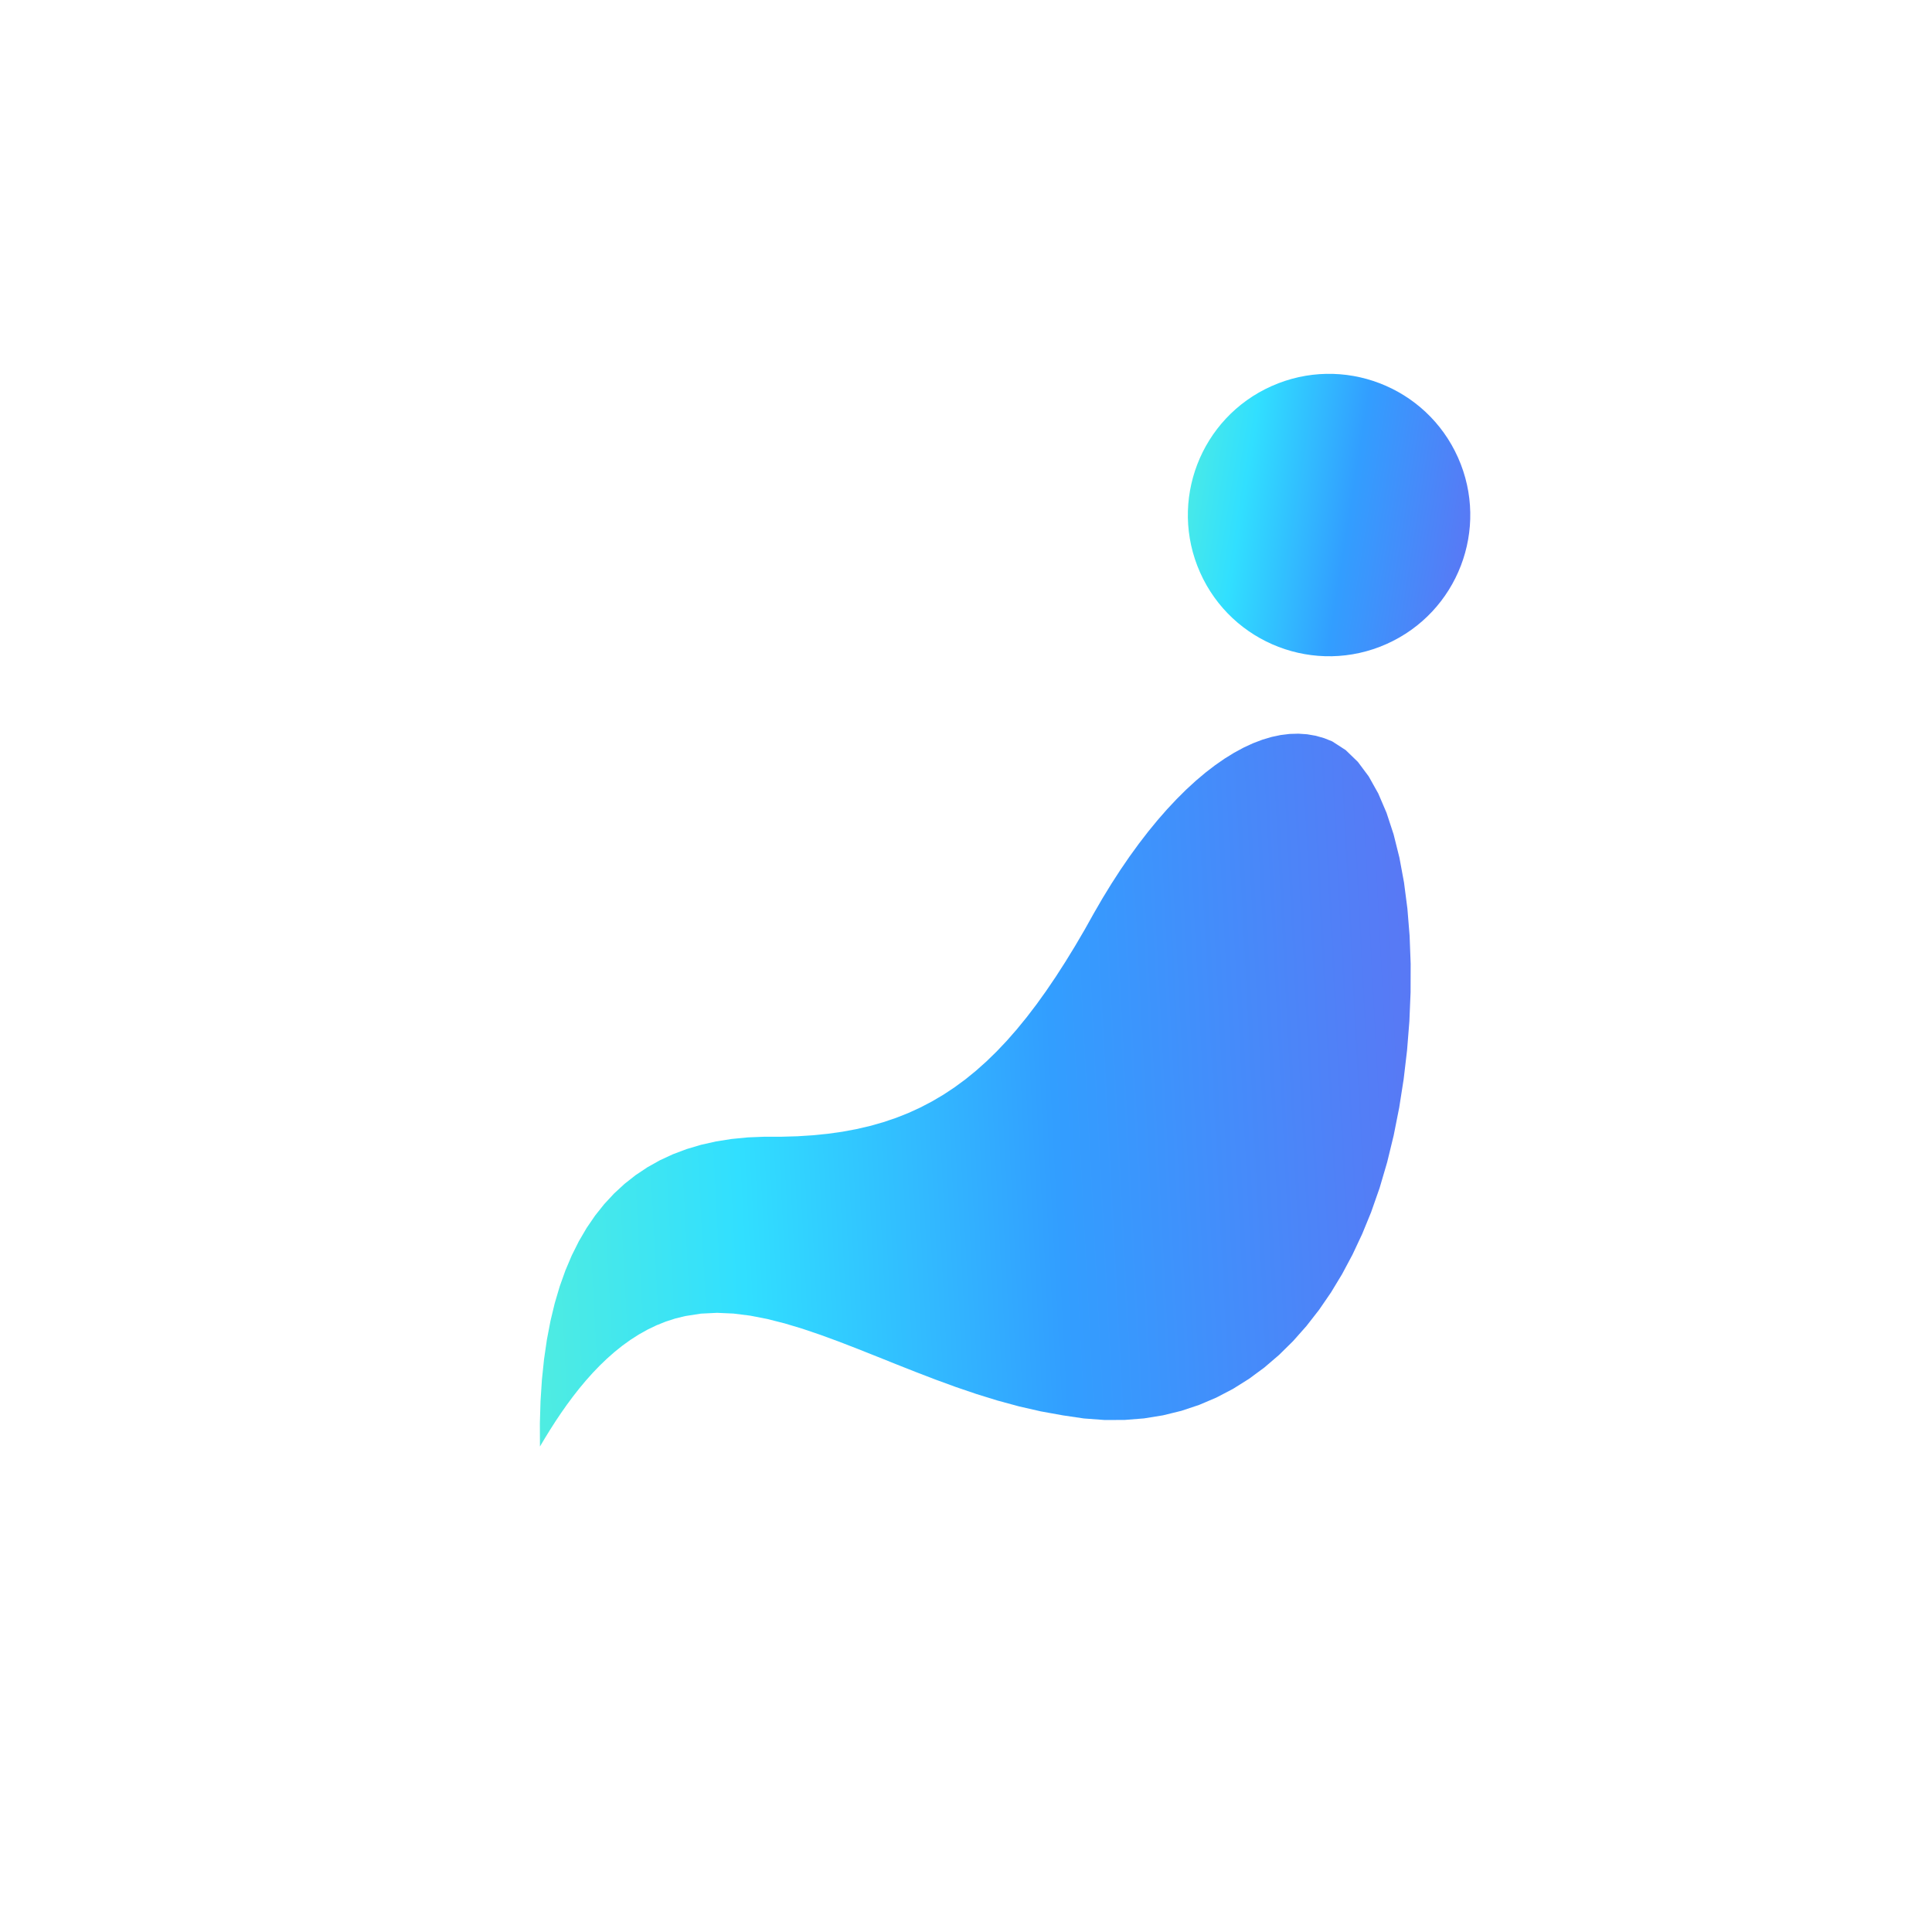
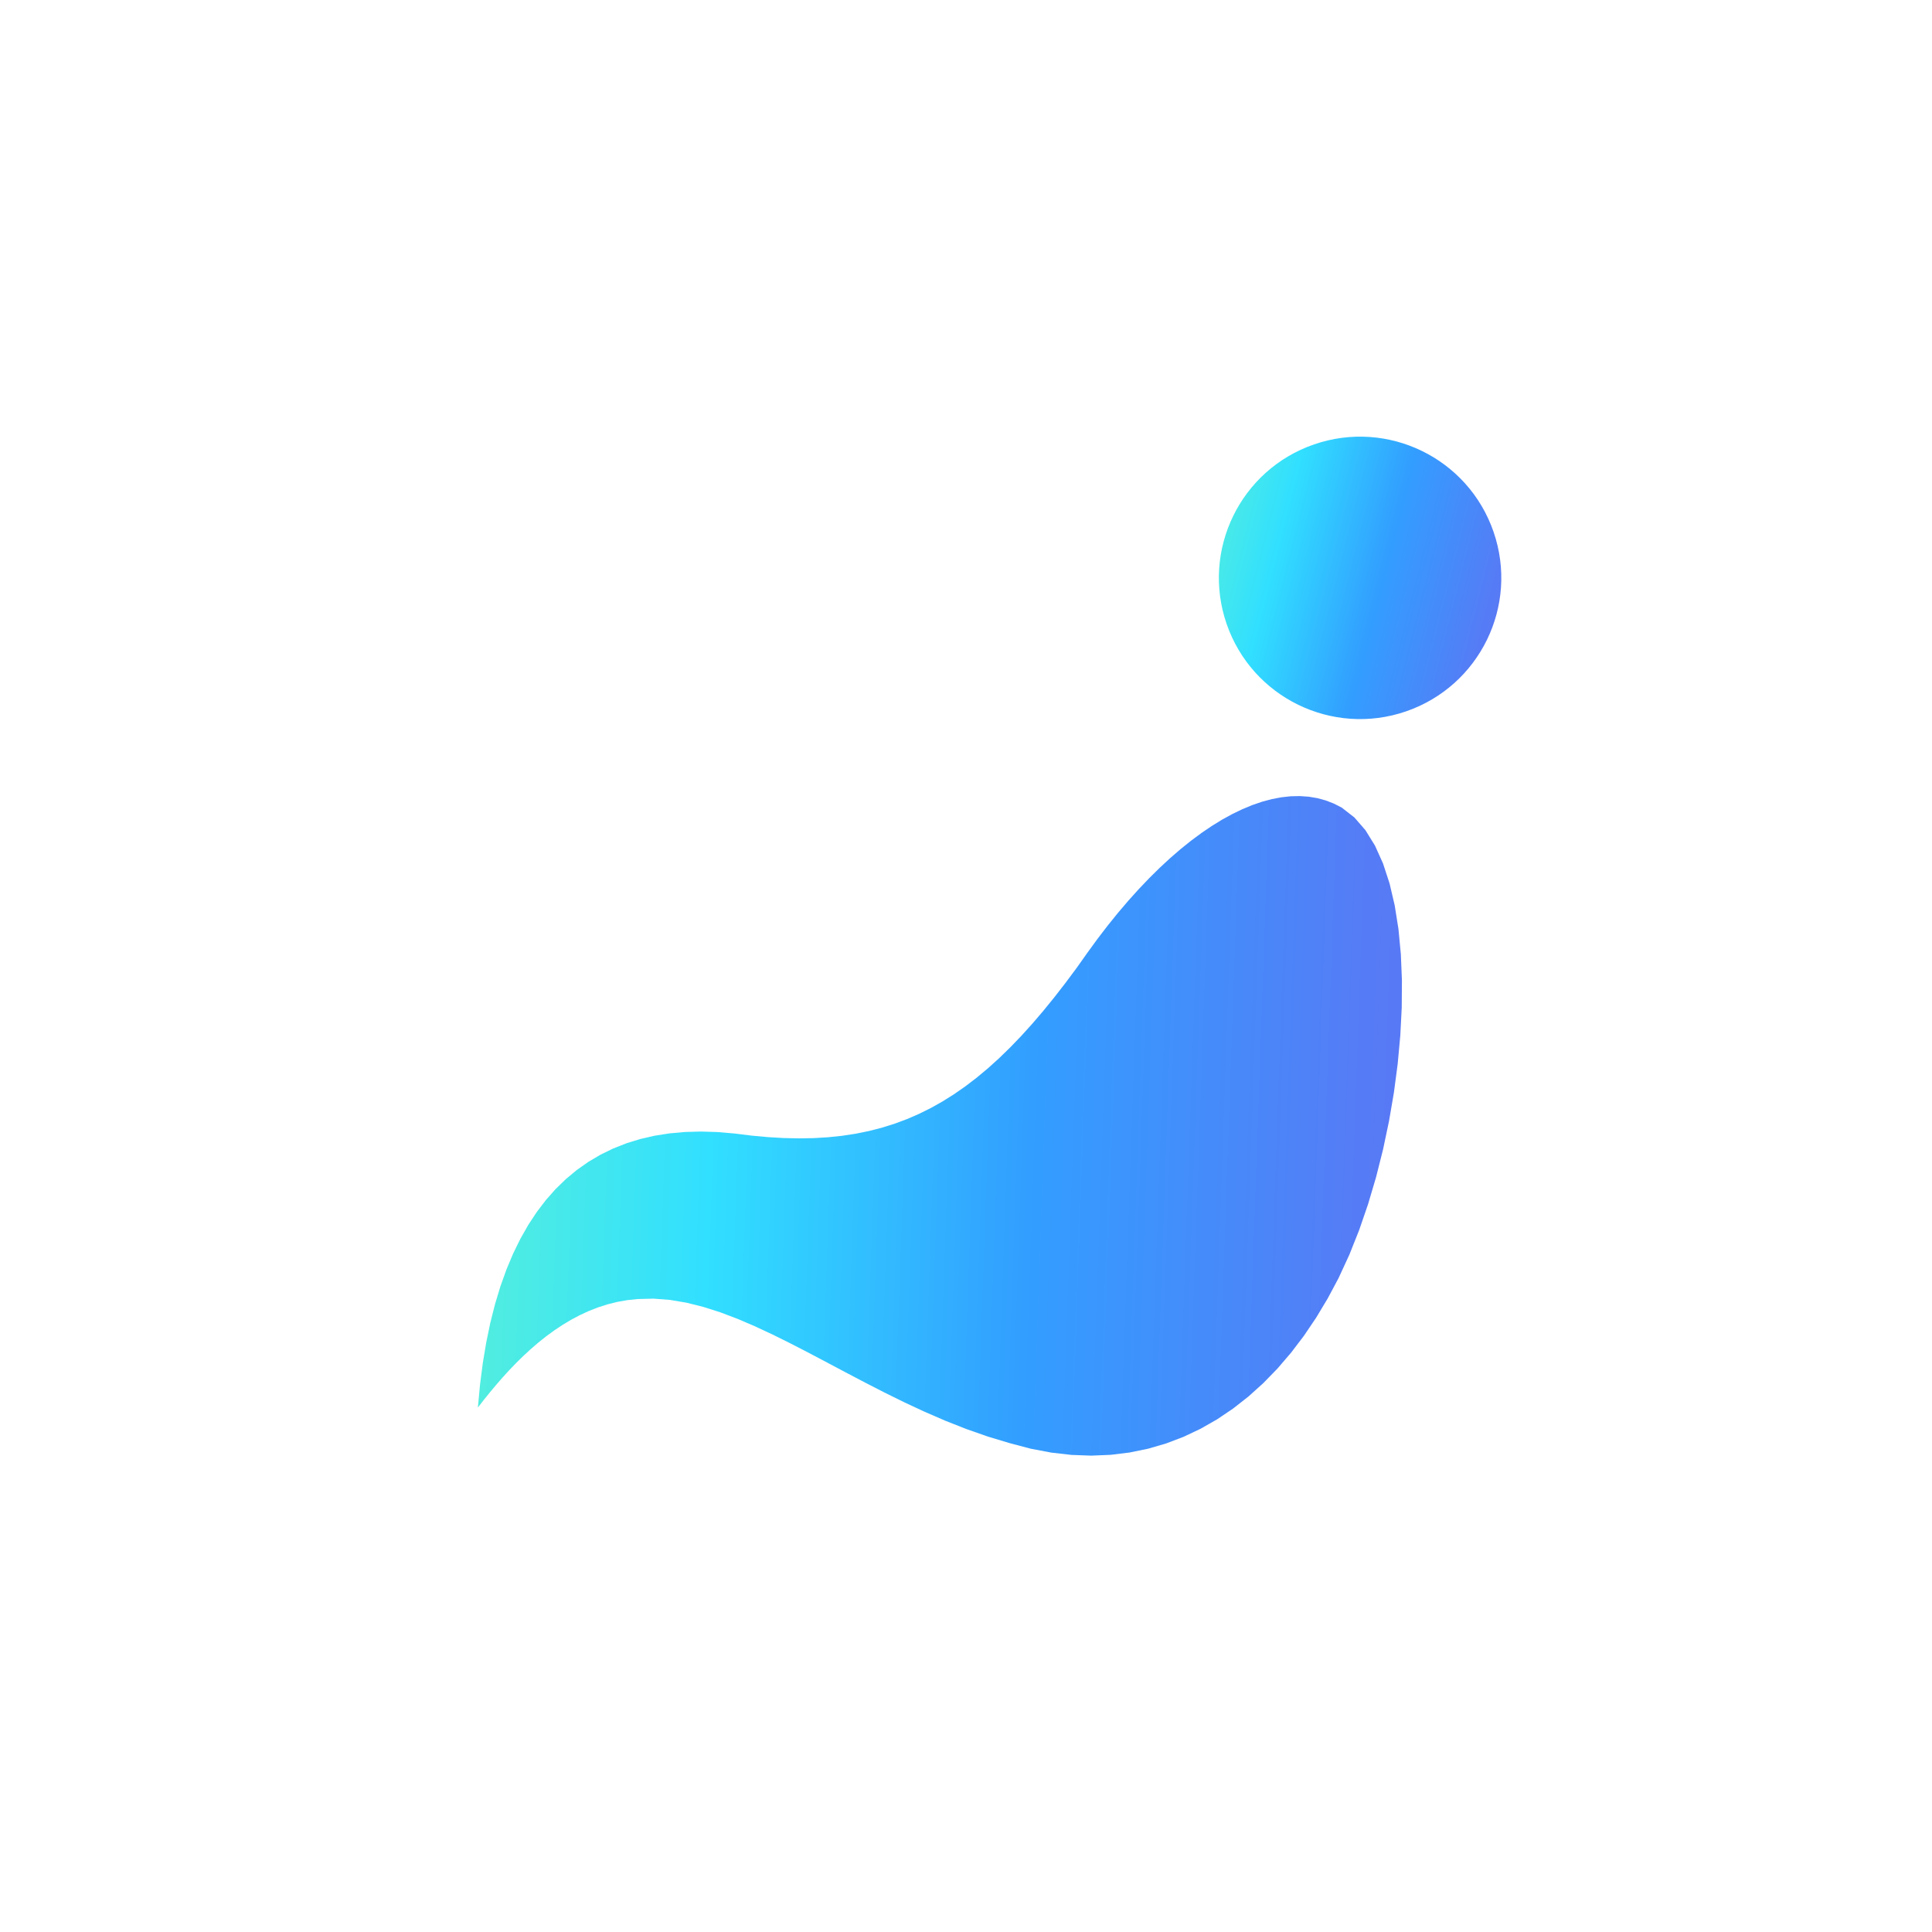
<svg xmlns="http://www.w3.org/2000/svg" width="260" height="260" viewBox="-42 -42 260 260" role="img" aria-label="Introify">
  <defs>
    <linearGradient id="brand" gradientUnits="userSpaceOnUse" x1="20" y1="65" x2="145" y2="113">
      <stop offset="0" stop-color="#5EF3D2" />
      <stop offset="0.32" stop-color="#31DFFF" />
      <stop offset="0.64" stop-color="#329EFF" />
      <stop offset="1" stop-color="#5879F5" />
    </linearGradient>
    <linearGradient id="head" x1="0" y1="0" x2="1" y2=".65">
      <stop offset="0" stop-color="#5EF3D2" />
      <stop offset="0.32" stop-color="#31DFFF" />
      <stop offset="0.64" stop-color="#329EFF" />
      <stop offset="1" stop-color="#5879F5" />
    </linearGradient>
    <linearGradient id="ribbon-color" gradientUnits="userSpaceOnUse" x1="24" y1="139" x2="148" y2="61">
      <stop stop-color="#087BFF" />
      <stop offset=".48" stop-color="#08BFEC" />
      <stop offset=".82" stop-color="#6CECC3" />
      <stop offset="1" stop-color="#C6FBE0" />
    </linearGradient>
    <filter id="soft" x="-50%" y="-50%" width="200%" height="200%">
      <feGaussianBlur stdDeviation="2.5" />
    </filter>
  </defs>
-   <g transform="translate(2 4)">
-     <g transform="rotate(-24 88 100)">
+   <g transform="translate(-1 8)">
+     <g transform="rotate(-19 88 100)">
      <g class="motion">
        <g transform="translate(29 0) translate(133 49) scale(1) translate(-133 -49)">
-           <path fill="url(#head)" d="M132.998 49.005Q132.999 40.004 133 49.003Q132.999 57.005 132.998 49.005Z" opacity="0" filter="url(#soft)" />
+           <path fill="url(#head)" d="M133.607 49.295Q133.607 40.295 133.607 49.295Q133.607 57.295 133.607 49.295Z" opacity="0" filter="url(#soft)" />
        </g>
        <g transform="translate(0 0) translate(88 100) scale(1) translate(-88 -100)">
-           <path fill="url(#ribbon-color)" d="M14 120.324L15.258 117.471L16.559 114.769L17.899 112.217L19.281 109.817L20.702 107.568L22.162 105.469L23.66 103.519L25.196 101.718L26.769 100.069L28.379 98.566L30.024 97.213L31.705 96.009L33.421 94.951L35.17 94.042L36.953 93.28L38.768 92.666L40.615 92.197L42.494 91.876L44.404 91.7L46.344 91.671L48.313 91.786L50.311 92.047L52.338 92.453L54.392 93.004L56.473 93.698L58.581 94.536L60.673 95.468L62.664 96.286L64.618 97.009L66.537 97.641L68.426 98.182L70.288 98.627L72.126 98.981L73.944 99.242L75.746 99.411L77.534 99.487L79.313 99.469L81.085 99.358L82.855 99.156L84.625 98.861L86.4 98.473L88.182 97.991L89.975 97.418L91.783 96.752L93.61 95.992L95.457 95.139L97.33 94.195L99.232 93.157L101.166 92.026L103.135 90.802L105.143 89.486L107.194 88.077L109.29 86.575L111.273 85.093L113.174 83.716L115.062 82.418L116.935 81.198L118.79 80.057L120.625 78.997L122.438 78.018L124.224 77.121L125.984 76.308L127.712 75.58L129.408 74.935L131.068 74.378L132.691 73.907L134.273 73.526L135.811 73.232L137.305 73.029L138.75 72.916L140.145 72.895L141.486 72.968L142.772 73.134L143.999 73.395L145.166 73.752L146.269 74.205L147.307 74.755L148.276 75.404L149.175 76.153L150 77.002L150 77.002L151.18 78.812L152.031 80.923L152.568 83.306L152.808 85.93L152.766 88.768L152.457 91.79L151.898 94.966L151.104 98.268L150.091 101.666L148.875 105.131L147.471 108.633L145.896 112.143L144.165 115.633L142.293 119.072L140.297 122.432L138.192 125.685L135.994 128.799L133.719 131.746L131.382 134.496L129 137.022L126.728 139.193L124.415 141.195L122.064 143.027L119.68 144.686L117.266 146.167L114.825 147.468L112.362 148.587L109.88 149.52L107.383 150.264L104.875 150.815L102.359 151.173L99.84 151.332L97.321 151.29L94.805 151.045L92.297 150.592L89.8 149.931L87.318 149.054L84.855 147.964L82.414 146.653L80 145.121L77.501 143.42L75.099 141.618L72.785 139.731L70.552 137.778L68.391 135.778L66.293 133.746L64.251 131.703L62.256 129.666L60.3 127.652L58.375 125.681L56.472 123.769L54.584 121.937L52.702 120.198L50.817 118.576L48.922 117.084L47.008 115.743L45.067 114.569L43.091 113.583L41.071 112.8L39 112.239L37.65 111.995L36.302 111.851L34.957 111.802L33.616 111.841L32.281 111.965L30.954 112.167L29.636 112.442L28.328 112.787L27.032 113.194L25.75 113.659L24.483 114.176L23.232 114.74L21.999 115.347L20.786 115.99L19.594 116.664L18.424 117.365L17.278 118.086L16.158 118.824L15.065 119.572L14 120.324Z" opacity="0" />
-           <path fill="url(#brand)" d="M14 120.324L15.258 117.471L16.559 114.769L17.899 112.217L19.281 109.817L20.702 107.568L22.162 105.469L23.66 103.519L25.196 101.718L26.769 100.069L28.379 98.566L30.024 97.213L31.705 96.009L33.421 94.951L35.17 94.042L36.953 93.28L38.768 92.666L40.615 92.197L42.494 91.876L44.404 91.7L46.344 91.671L48.313 91.786L50.311 92.047L52.338 92.453L54.392 93.004L56.473 93.698L58.581 94.536L60.673 95.468L62.664 96.286L64.618 97.009L66.537 97.641L68.426 98.182L70.288 98.627L72.126 98.981L73.944 99.242L75.746 99.411L77.534 99.487L79.313 99.469L81.085 99.358L82.855 99.156L84.625 98.861L86.4 98.473L88.182 97.991L89.975 97.418L91.783 96.752L93.61 95.992L95.457 95.139L97.33 94.195L99.232 93.157L101.166 92.026L103.135 90.802L105.143 89.486L107.194 88.077L109.29 86.575L111.273 85.093L113.174 83.716L115.062 82.418L116.935 81.198L118.79 80.057L120.625 78.997L122.438 78.018L124.224 77.121L125.984 76.308L127.712 75.58L129.408 74.935L131.068 74.378L132.691 73.907L134.273 73.526L135.811 73.232L137.305 73.029L138.75 72.916L140.145 72.895L141.486 72.968L142.772 73.134L143.999 73.395L145.166 73.752L146.269 74.205L147.307 74.755L148.276 75.404L149.175 76.153L150 77.002L150 77.002L151.18 78.812L152.031 80.923L152.568 83.306L152.808 85.93L152.766 88.768L152.457 91.79L151.898 94.966L151.104 98.268L150.091 101.666L148.875 105.131L147.471 108.633L145.896 112.143L144.165 115.633L142.293 119.072L140.297 122.432L138.192 125.685L135.994 128.799L133.719 131.746L131.382 134.496L129 137.022L126.728 139.193L124.415 141.195L122.064 143.027L119.68 144.686L117.266 146.167L114.825 147.468L112.362 148.587L109.88 149.52L107.383 150.264L104.875 150.815L102.359 151.173L99.84 151.332L97.321 151.29L94.805 151.045L92.297 150.592L89.8 149.931L87.318 149.054L84.855 147.964L82.414 146.653L80 145.121L77.501 143.42L75.099 141.618L72.785 139.731L70.552 137.778L68.391 135.778L66.293 133.746L64.251 131.703L62.256 129.666L60.3 127.652L58.375 125.681L56.472 123.769L54.584 121.937L52.702 120.198L50.817 118.576L48.922 117.084L47.008 115.743L45.067 114.569L43.091 113.583L41.071 112.8L39 112.239L37.65 111.995L36.302 111.851L34.957 111.802L33.616 111.841L32.281 111.965L30.954 112.167L29.636 112.442L28.328 112.787L27.032 113.194L25.75 113.659L24.483 114.176L23.232 114.74L21.999 115.347L20.786 115.99L19.594 116.664L18.424 117.365L17.278 118.086L16.158 118.824L15.065 119.572L14 120.324Z" opacity="1" />
+           <path fill="url(#ribbon-color)" d="M14 116.215L15.261 113.427L16.564 110.792L17.908 108.309L19.292 105.98L20.716 103.803L22.179 101.777L23.681 99.903L25.22 98.18L26.796 96.608L28.409 95.187L30.058 93.914L31.743 92.792L33.462 91.819L35.215 90.995L37.002 90.319L38.821 89.792L40.672 89.413L42.554 89.181L44.468 89.095L46.411 89.158L48.385 89.366L50.387 89.72L52.417 90.221L54.475 90.866L56.561 91.656L58.673 92.592L60.769 93.616L62.763 94.514L64.72 95.318L66.643 96.027L68.535 96.643L70.4 97.163L72.242 97.589L74.063 97.922L75.867 98.159L77.658 98.303L79.44 98.355L81.215 98.311L82.987 98.174L84.76 97.944L86.538 97.621L88.323 97.204L90.119 96.694L91.93 96.091L93.759 95.396L95.609 94.607L97.485 93.726L99.39 92.752L101.326 91.687L103.298 90.528L105.309 89.278L107.363 87.935L109.462 86.501L111.447 85.074L113.35 83.745L115.24 82.492L117.115 81.316L118.972 80.219L120.809 79.201L122.623 78.263L124.411 77.405L126.172 76.629L127.902 75.936L129.599 75.327L131.261 74.802L132.885 74.363L134.468 74.01L136.008 73.746L137.502 73.569L138.949 73.481L140.344 73.484L141.687 73.578L142.973 73.764L144.201 74.042L145.369 74.416L146.473 74.883L147.511 75.446L148.481 76.106L149.38 76.865L150.205 77.721L150.205 77.721L151.385 79.531L152.236 81.641L152.773 84.022L153.013 86.644L152.97 89.478L152.661 92.494L152.102 95.664L151.308 98.958L150.295 102.346L149.078 105.8L147.674 109.288L146.098 112.784L144.366 116.256L142.493 119.676L140.496 123.014L138.39 126.241L136.191 129.326L133.915 132.243L131.577 134.959L129.193 137.447L126.919 139.562L124.603 141.506L122.25 143.277L119.863 144.871L117.446 146.287L115.003 147.52L112.536 148.569L110.052 149.429L107.552 150.1L105.04 150.575L102.521 150.856L99.998 150.936L97.475 150.815L94.956 150.488L92.445 149.953L89.944 149.207L87.459 148.248L84.992 147.071L82.548 145.675L80.13 144.057L77.627 142.255L75.221 140.355L72.903 138.373L70.666 136.328L68.5 134.238L66.399 132.119L64.353 129.989L62.354 127.867L60.394 125.77L58.466 123.715L56.56 121.721L54.668 119.804L52.782 117.983L50.894 116.275L48.995 114.698L47.077 113.271L45.133 112.008L43.153 110.93L41.129 110.055L39.054 109.398L37.702 109.088L36.351 108.876L35.003 108.76L33.659 108.733L32.321 108.79L30.991 108.926L29.67 109.136L28.359 109.414L27.06 109.755L25.775 110.155L24.505 110.608L23.252 111.109L22.017 111.651L20.801 112.232L19.606 112.845L18.434 113.486L17.285 114.148L16.163 114.827L15.067 115.517L14 116.215Z" opacity="0" />
+           <path fill="url(#brand)" d="M14 116.215L15.261 113.427L16.564 110.792L17.908 108.309L19.292 105.98L20.716 103.803L22.179 101.777L23.681 99.903L25.22 98.18L26.796 96.608L28.409 95.187L30.058 93.914L31.743 92.792L33.462 91.819L35.215 90.995L37.002 90.319L38.821 89.792L40.672 89.413L42.554 89.181L44.468 89.095L46.411 89.158L48.385 89.366L50.387 89.72L52.417 90.221L54.475 90.866L56.561 91.656L58.673 92.592L60.769 93.616L62.763 94.514L64.72 95.318L66.643 96.027L68.535 96.643L70.4 97.163L72.242 97.589L74.063 97.922L75.867 98.159L77.658 98.303L79.44 98.355L81.215 98.311L82.987 98.174L84.76 97.944L86.538 97.621L88.323 97.204L90.119 96.694L91.93 96.091L93.759 95.396L95.609 94.607L97.485 93.726L99.39 92.752L101.326 91.687L103.298 90.528L105.309 89.278L107.363 87.935L109.462 86.501L111.447 85.074L113.35 83.745L115.24 82.492L117.115 81.316L118.972 80.219L120.809 79.201L122.623 78.263L124.411 77.405L126.172 76.629L127.902 75.936L129.599 75.327L131.261 74.802L132.885 74.363L134.468 74.01L136.008 73.746L137.502 73.569L138.949 73.481L140.344 73.484L141.687 73.578L142.973 73.764L144.201 74.042L145.369 74.416L146.473 74.883L147.511 75.446L148.481 76.106L149.38 76.865L150.205 77.721L150.205 77.721L151.385 79.531L152.236 81.641L152.773 84.022L153.013 86.644L152.97 89.478L152.661 92.494L152.102 95.664L151.308 98.958L150.295 102.346L149.078 105.8L147.674 109.288L146.098 112.784L144.366 116.256L142.493 119.676L140.496 123.014L138.39 126.241L136.191 129.326L133.915 132.243L131.577 134.959L129.193 137.447L126.919 139.562L124.603 141.506L122.25 143.277L119.863 144.871L117.446 146.287L115.003 147.52L112.536 148.569L110.052 149.429L107.552 150.1L105.04 150.575L102.521 150.856L99.998 150.936L97.475 150.815L94.956 150.488L92.445 149.953L89.944 149.207L87.459 148.248L84.992 147.071L82.548 145.675L80.13 144.057L77.627 142.255L75.221 140.355L72.903 138.373L70.666 136.328L68.5 134.238L66.399 132.119L64.353 129.989L62.354 127.867L60.394 125.77L58.466 123.715L56.56 121.721L54.668 119.804L52.782 117.983L50.894 116.275L48.995 114.698L47.077 113.271L45.133 112.008L43.153 110.93L41.129 110.055L39.054 109.398L37.702 109.088L36.351 108.876L35.003 108.76L33.659 108.733L32.321 108.79L30.991 108.926L29.67 109.136L28.359 109.414L27.06 109.755L25.775 110.155L24.505 110.608L23.252 111.109L22.017 111.651L20.801 112.232L19.606 112.845L18.434 113.486L17.285 114.148L16.163 114.827L15.067 115.517L14 116.215Z" opacity="1" />
        </g>
        <g transform="translate(29 0) translate(133 49) scale(1) translate(-133 -49)">
-           <ellipse fill="url(#head)" cx="133" cy="49.003" rx="19" ry="19" />
+           <ellipse fill="url(#head)" cx="133.607" cy="49.295" rx="19" ry="19" />
        </g>
      </g>
    </g>
  </g>
-   <g transform="translate(2 4)">
-     <g transform="rotate(-24 88 100)" />
+   <g transform="translate(-1 8)">
+     <g transform="rotate(-19 88 100)" />
  </g>
</svg>
